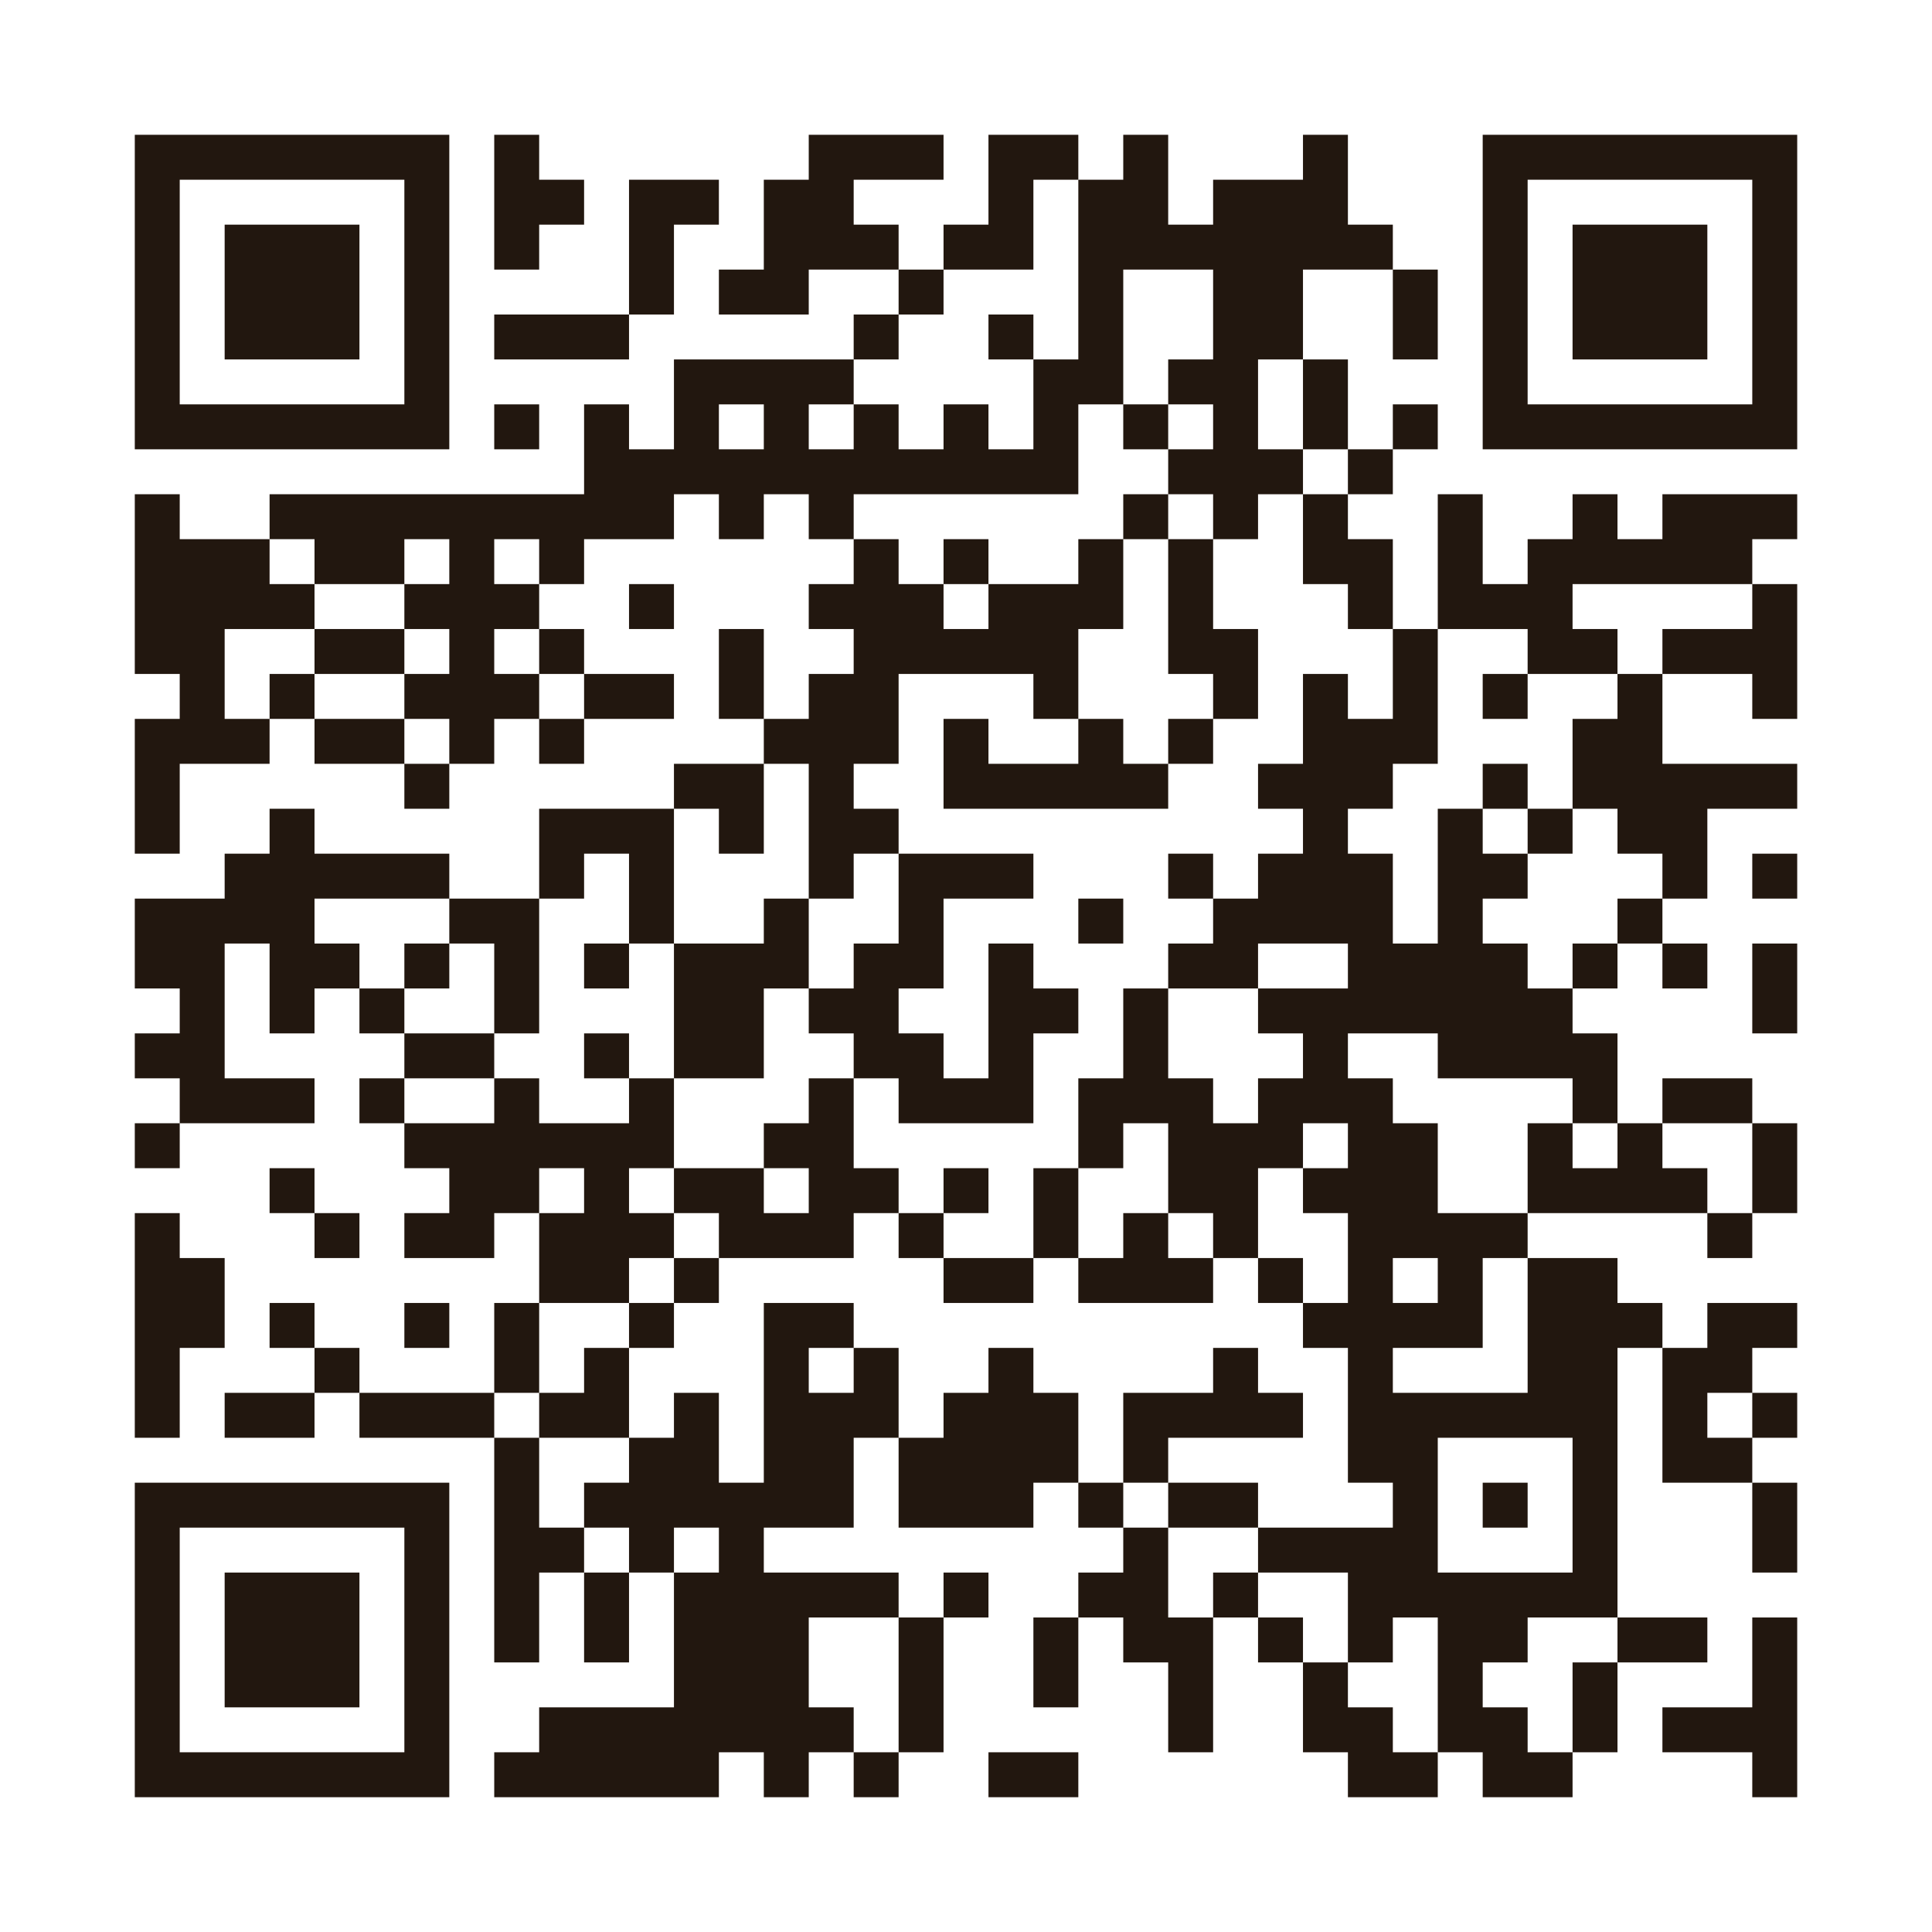
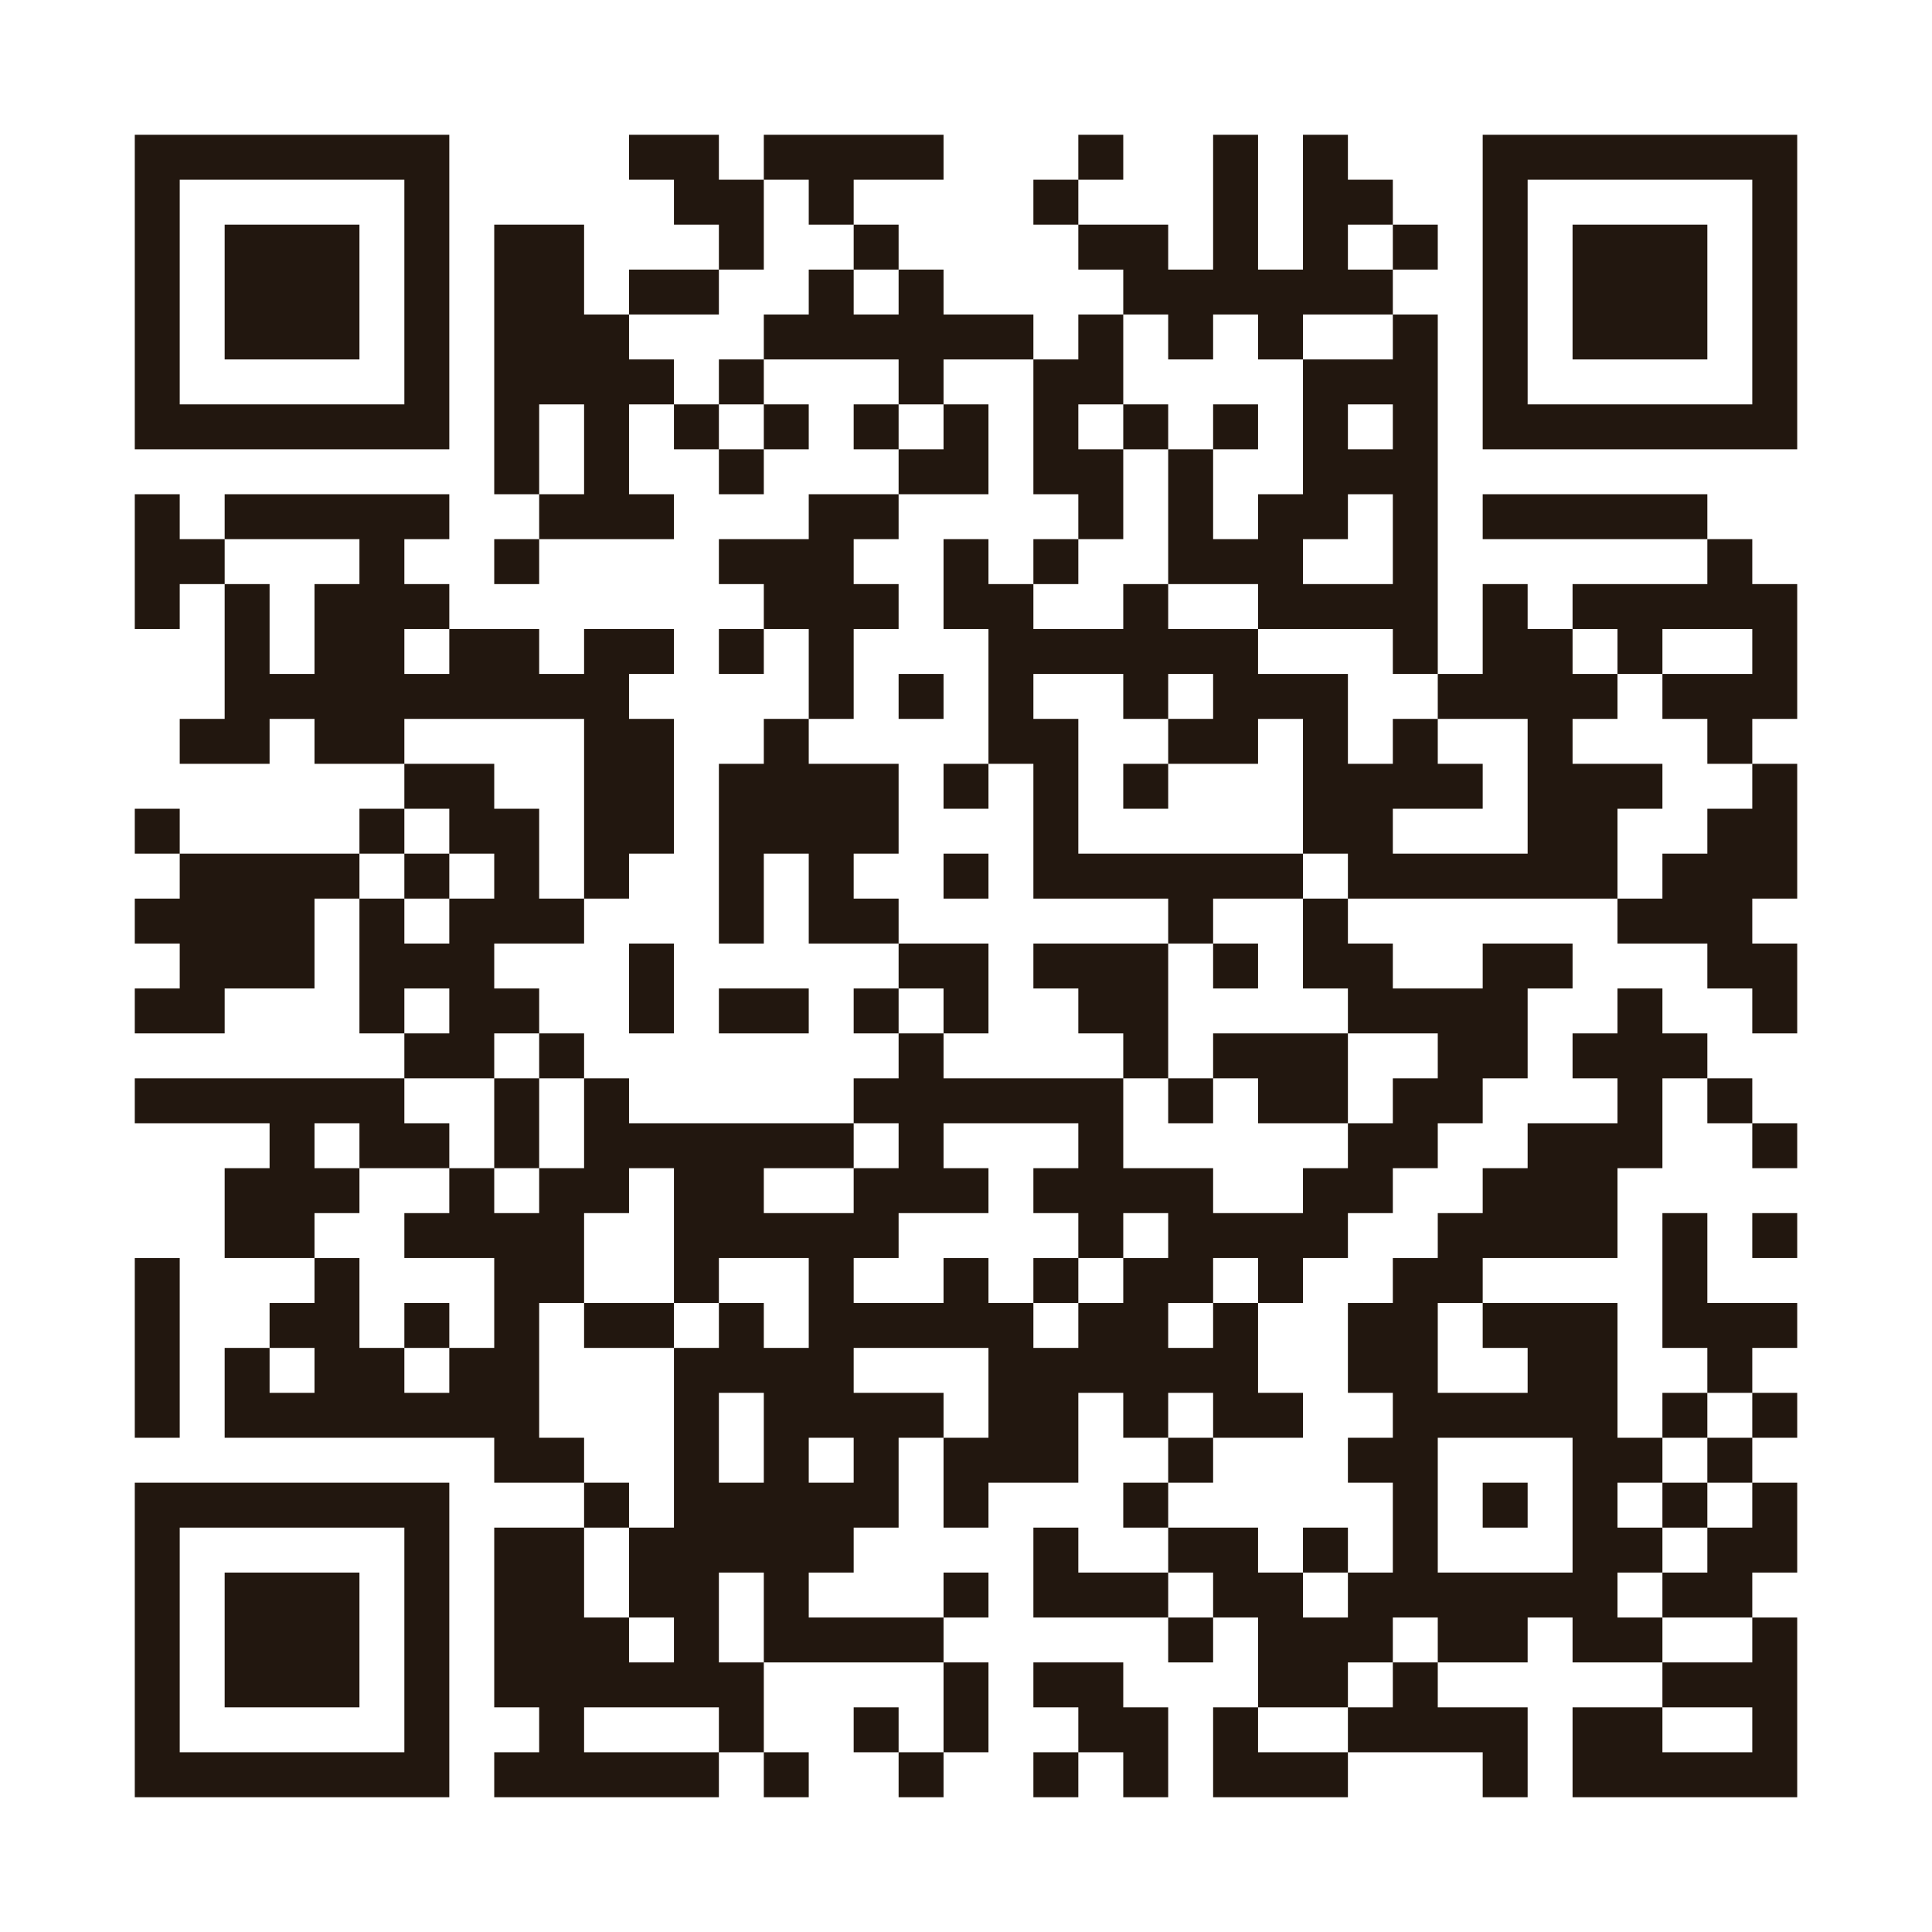
<svg xmlns="http://www.w3.org/2000/svg" width="344" height="344" class="segno">
  <g transform="scale(8)">
    <path fill="#fff" d="M0 0h43v43h-43z" />
-     <path class="qrline" stroke="#22170f" d="M3 3.5h7m1 0h1m6 0h3m1 0h2m1 0h1m3 0h1m3 0h7m-37 1h1m5 0h1m1 0h2m1 0h2m1 0h2m3 0h1m1 0h2m1 0h3m3 0h1m5 0h1m-37 1h1m1 0h3m1 0h1m1 0h1m2 0h1m2 0h3m1 0h2m1 0h7m2 0h1m1 0h3m1 0h1m-37 1h1m1 0h3m1 0h1m4 0h1m1 0h2m2 0h1m3 0h1m2 0h2m2 0h1m1 0h1m1 0h3m1 0h1m-37 1h1m1 0h3m1 0h1m1 0h3m5 0h1m2 0h1m1 0h1m2 0h2m2 0h1m1 0h1m1 0h3m1 0h1m-37 1h1m5 0h1m5 0h4m4 0h2m1 0h2m1 0h1m3 0h1m5 0h1m-37 1h7m1 0h1m1 0h1m1 0h1m1 0h1m1 0h1m1 0h1m1 0h1m1 0h1m1 0h1m1 0h1m1 0h1m1 0h7m-27 1h11m2 0h3m1 0h1m-28 1h1m2 0h9m1 0h1m1 0h1m6 0h1m1 0h1m1 0h1m2 0h1m2 0h1m1 0h3m-37 1h3m1 0h2m1 0h1m1 0h1m6 0h1m1 0h1m2 0h1m1 0h1m2 0h2m1 0h1m1 0h5m-36 1h4m2 0h3m2 0h1m3 0h3m1 0h3m1 0h1m3 0h1m1 0h3m4 0h1m-37 1h2m2 0h2m1 0h1m1 0h1m3 0h1m2 0h5m2 0h2m3 0h1m2 0h2m1 0h3m-36 1h1m1 0h1m2 0h3m1 0h2m1 0h1m1 0h2m3 0h1m3 0h1m1 0h1m1 0h1m1 0h1m2 0h1m2 0h1m-37 1h3m1 0h2m1 0h1m1 0h1m4 0h3m1 0h1m2 0h1m1 0h1m2 0h3m3 0h2m-34 1h1m5 0h1m5 0h2m1 0h1m2 0h5m2 0h3m2 0h1m1 0h5m-37 1h1m2 0h1m5 0h3m1 0h1m1 0h2m9 0h1m2 0h1m1 0h1m1 0h2m-33 1h5m2 0h1m1 0h1m3 0h1m1 0h3m3 0h1m1 0h3m1 0h2m3 0h1m1 0h1m-37 1h4m3 0h2m2 0h1m2 0h1m2 0h1m3 0h1m2 0h4m1 0h1m3 0h1m-34 1h2m1 0h2m1 0h1m1 0h1m1 0h1m1 0h3m1 0h2m1 0h1m3 0h2m2 0h4m1 0h1m1 0h1m1 0h1m-36 1h1m1 0h1m1 0h1m2 0h1m3 0h2m1 0h2m2 0h2m1 0h1m2 0h7m4 0h1m-37 1h2m4 0h2m2 0h1m1 0h2m2 0h2m1 0h1m2 0h1m3 0h1m2 0h4m-32 1h3m1 0h1m2 0h1m2 0h1m3 0h1m1 0h3m1 0h3m1 0h3m4 0h1m1 0h2m-36 1h1m5 0h6m2 0h2m5 0h1m1 0h3m1 0h2m2 0h1m1 0h1m2 0h1m-34 1h1m3 0h2m1 0h1m1 0h2m1 0h2m1 0h1m1 0h1m2 0h2m1 0h3m2 0h4m1 0h1m-37 1h1m3 0h1m1 0h2m1 0h3m1 0h3m1 0h1m2 0h1m1 0h1m1 0h1m2 0h4m4 0h1m-36 1h2m7 0h2m1 0h1m5 0h2m1 0h3m1 0h1m1 0h1m1 0h1m1 0h2m-33 1h2m1 0h1m2 0h1m1 0h1m2 0h1m2 0h2m10 0h4m1 0h3m1 0h2m-37 1h1m3 0h1m3 0h1m1 0h1m3 0h1m1 0h1m2 0h1m4 0h1m2 0h1m3 0h2m1 0h2m-36 1h1m1 0h2m1 0h3m1 0h2m1 0h1m1 0h3m1 0h3m1 0h4m1 0h6m1 0h1m1 0h1m-29 1h1m2 0h2m1 0h2m1 0h4m1 0h1m4 0h2m3 0h1m1 0h2m-36 1h7m1 0h1m1 0h6m1 0h3m1 0h1m1 0h2m3 0h1m1 0h1m1 0h1m3 0h1m-37 1h1m5 0h1m1 0h2m1 0h1m1 0h1m8 0h1m2 0h4m3 0h1m3 0h1m-37 1h1m1 0h3m1 0h1m1 0h1m1 0h1m1 0h5m1 0h1m2 0h2m1 0h1m2 0h6m-33 1h1m1 0h3m1 0h1m1 0h1m1 0h1m1 0h3m2 0h1m2 0h1m1 0h2m1 0h1m1 0h1m1 0h2m2 0h2m1 0h1m-37 1h1m1 0h3m1 0h1m5 0h3m2 0h1m2 0h1m2 0h1m2 0h1m2 0h1m2 0h1m3 0h1m-37 1h1m5 0h1m2 0h7m1 0h1m5 0h1m2 0h2m1 0h2m1 0h1m1 0h3m-37 1h7m1 0h5m1 0h1m1 0h1m2 0h2m6 0h2m1 0h2m4 0h1" />
+     <path class="qrline" stroke="#22170f" d="M3 3.5h7m4 0h2m1 0h4m3 0h1m2 0h1m1 0h1m3 0h7m-37 1h1m5 0h1m5 0h2m1 0h1m4 0h1m3 0h1m1 0h2m2 0h1m5 0h1m-37 1h1m1 0h3m1 0h1m1 0h2m3 0h1m2 0h1m4 0h2m1 0h1m1 0h1m1 0h1m1 0h1m1 0h3m1 0h1m-37 1h1m1 0h3m1 0h1m1 0h2m1 0h2m2 0h1m1 0h1m4 0h6m2 0h1m1 0h3m1 0h1m-37 1h1m1 0h3m1 0h1m1 0h3m3 0h6m1 0h1m1 0h1m1 0h1m2 0h1m1 0h1m1 0h3m1 0h1m-37 1h1m5 0h1m1 0h4m1 0h1m3 0h1m2 0h2m4 0h3m1 0h1m5 0h1m-37 1h7m1 0h1m1 0h1m1 0h1m1 0h1m1 0h1m1 0h1m1 0h1m1 0h1m1 0h1m1 0h1m1 0h1m1 0h7m-29 1h1m1 0h1m2 0h1m3 0h2m1 0h2m1 0h1m2 0h3m-29 1h1m1 0h5m2 0h3m3 0h2m4 0h1m1 0h1m1 0h2m1 0h1m1 0h5m-35 1h2m3 0h1m2 0h1m4 0h3m2 0h1m1 0h1m2 0h3m2 0h1m6 0h1m-36 1h1m1 0h1m1 0h3m7 0h3m1 0h2m2 0h1m2 0h4m1 0h1m1 0h5m-35 1h1m1 0h2m1 0h2m1 0h2m1 0h1m1 0h1m3 0h6m3 0h1m1 0h2m1 0h1m2 0h1m-35 1h9m4 0h1m1 0h1m1 0h1m2 0h1m1 0h3m2 0h4m1 0h3m-36 1h2m1 0h2m4 0h2m2 0h1m4 0h2m2 0h2m1 0h1m1 0h1m2 0h1m3 0h1m-30 1h2m2 0h2m1 0h4m1 0h1m1 0h1m1 0h1m3 0h4m1 0h3m2 0h1m-37 1h1m4 0h1m1 0h2m1 0h2m1 0h4m3 0h1m5 0h2m3 0h2m2 0h2m-36 1h4m1 0h1m1 0h1m1 0h1m2 0h1m1 0h1m2 0h1m1 0h6m1 0h6m1 0h3m-37 1h4m1 0h1m1 0h3m3 0h1m1 0h2m6 0h1m2 0h1m6 0h3m-35 1h3m1 0h3m3 0h1m5 0h2m1 0h3m1 0h1m1 0h2m2 0h2m3 0h2m-37 1h2m3 0h1m1 0h2m2 0h1m1 0h2m1 0h1m1 0h1m2 0h2m4 0h4m2 0h1m2 0h1m-31 1h2m1 0h1m7 0h1m4 0h1m1 0h3m2 0h2m1 0h3m-35 1h6m2 0h1m1 0h1m5 0h6m1 0h1m1 0h2m1 0h2m3 0h1m1 0h1m-33 1h1m1 0h2m1 0h1m1 0h6m1 0h1m3 0h1m5 0h2m2 0h3m2 0h1m-35 1h3m2 0h1m1 0h2m1 0h2m2 0h3m1 0h4m2 0h2m2 0h3m-31 1h2m2 0h4m2 0h5m4 0h1m1 0h4m2 0h4m1 0h1m1 0h1m-37 1h1m3 0h1m3 0h2m2 0h1m2 0h1m2 0h1m1 0h1m1 0h2m1 0h1m2 0h2m4 0h1m-35 1h1m2 0h2m1 0h1m1 0h1m1 0h2m1 0h1m1 0h5m1 0h2m1 0h1m2 0h2m1 0h3m1 0h3m-37 1h1m1 0h1m1 0h2m1 0h2m3 0h4m3 0h6m2 0h2m2 0h2m2 0h1m-36 1h1m1 0h7m3 0h1m1 0h4m1 0h2m1 0h1m1 0h2m2 0h5m1 0h1m1 0h1m-29 1h2m2 0h1m1 0h1m1 0h1m1 0h3m2 0h1m3 0h2m3 0h2m1 0h1m-36 1h7m3 0h1m1 0h5m1 0h1m3 0h1m5 0h1m1 0h1m1 0h1m1 0h1m1 0h1m-37 1h1m5 0h1m1 0h2m1 0h5m4 0h1m2 0h2m1 0h1m1 0h1m3 0h2m1 0h2m-37 1h1m1 0h3m1 0h1m1 0h2m1 0h2m1 0h1m3 0h1m1 0h3m1 0h2m1 0h6m1 0h2m-36 1h1m1 0h3m1 0h1m1 0h3m1 0h1m1 0h4m5 0h1m1 0h3m1 0h2m1 0h2m2 0h1m-37 1h1m1 0h3m1 0h1m1 0h6m4 0h1m1 0h2m3 0h2m1 0h1m5 0h3m-37 1h1m5 0h1m2 0h1m3 0h1m2 0h1m1 0h1m2 0h2m1 0h1m2 0h4m1 0h2m2 0h1m-37 1h7m1 0h5m1 0h1m2 0h1m2 0h1m1 0h1m1 0h3m3 0h1m1 0h5" />
  </g>
</svg>
